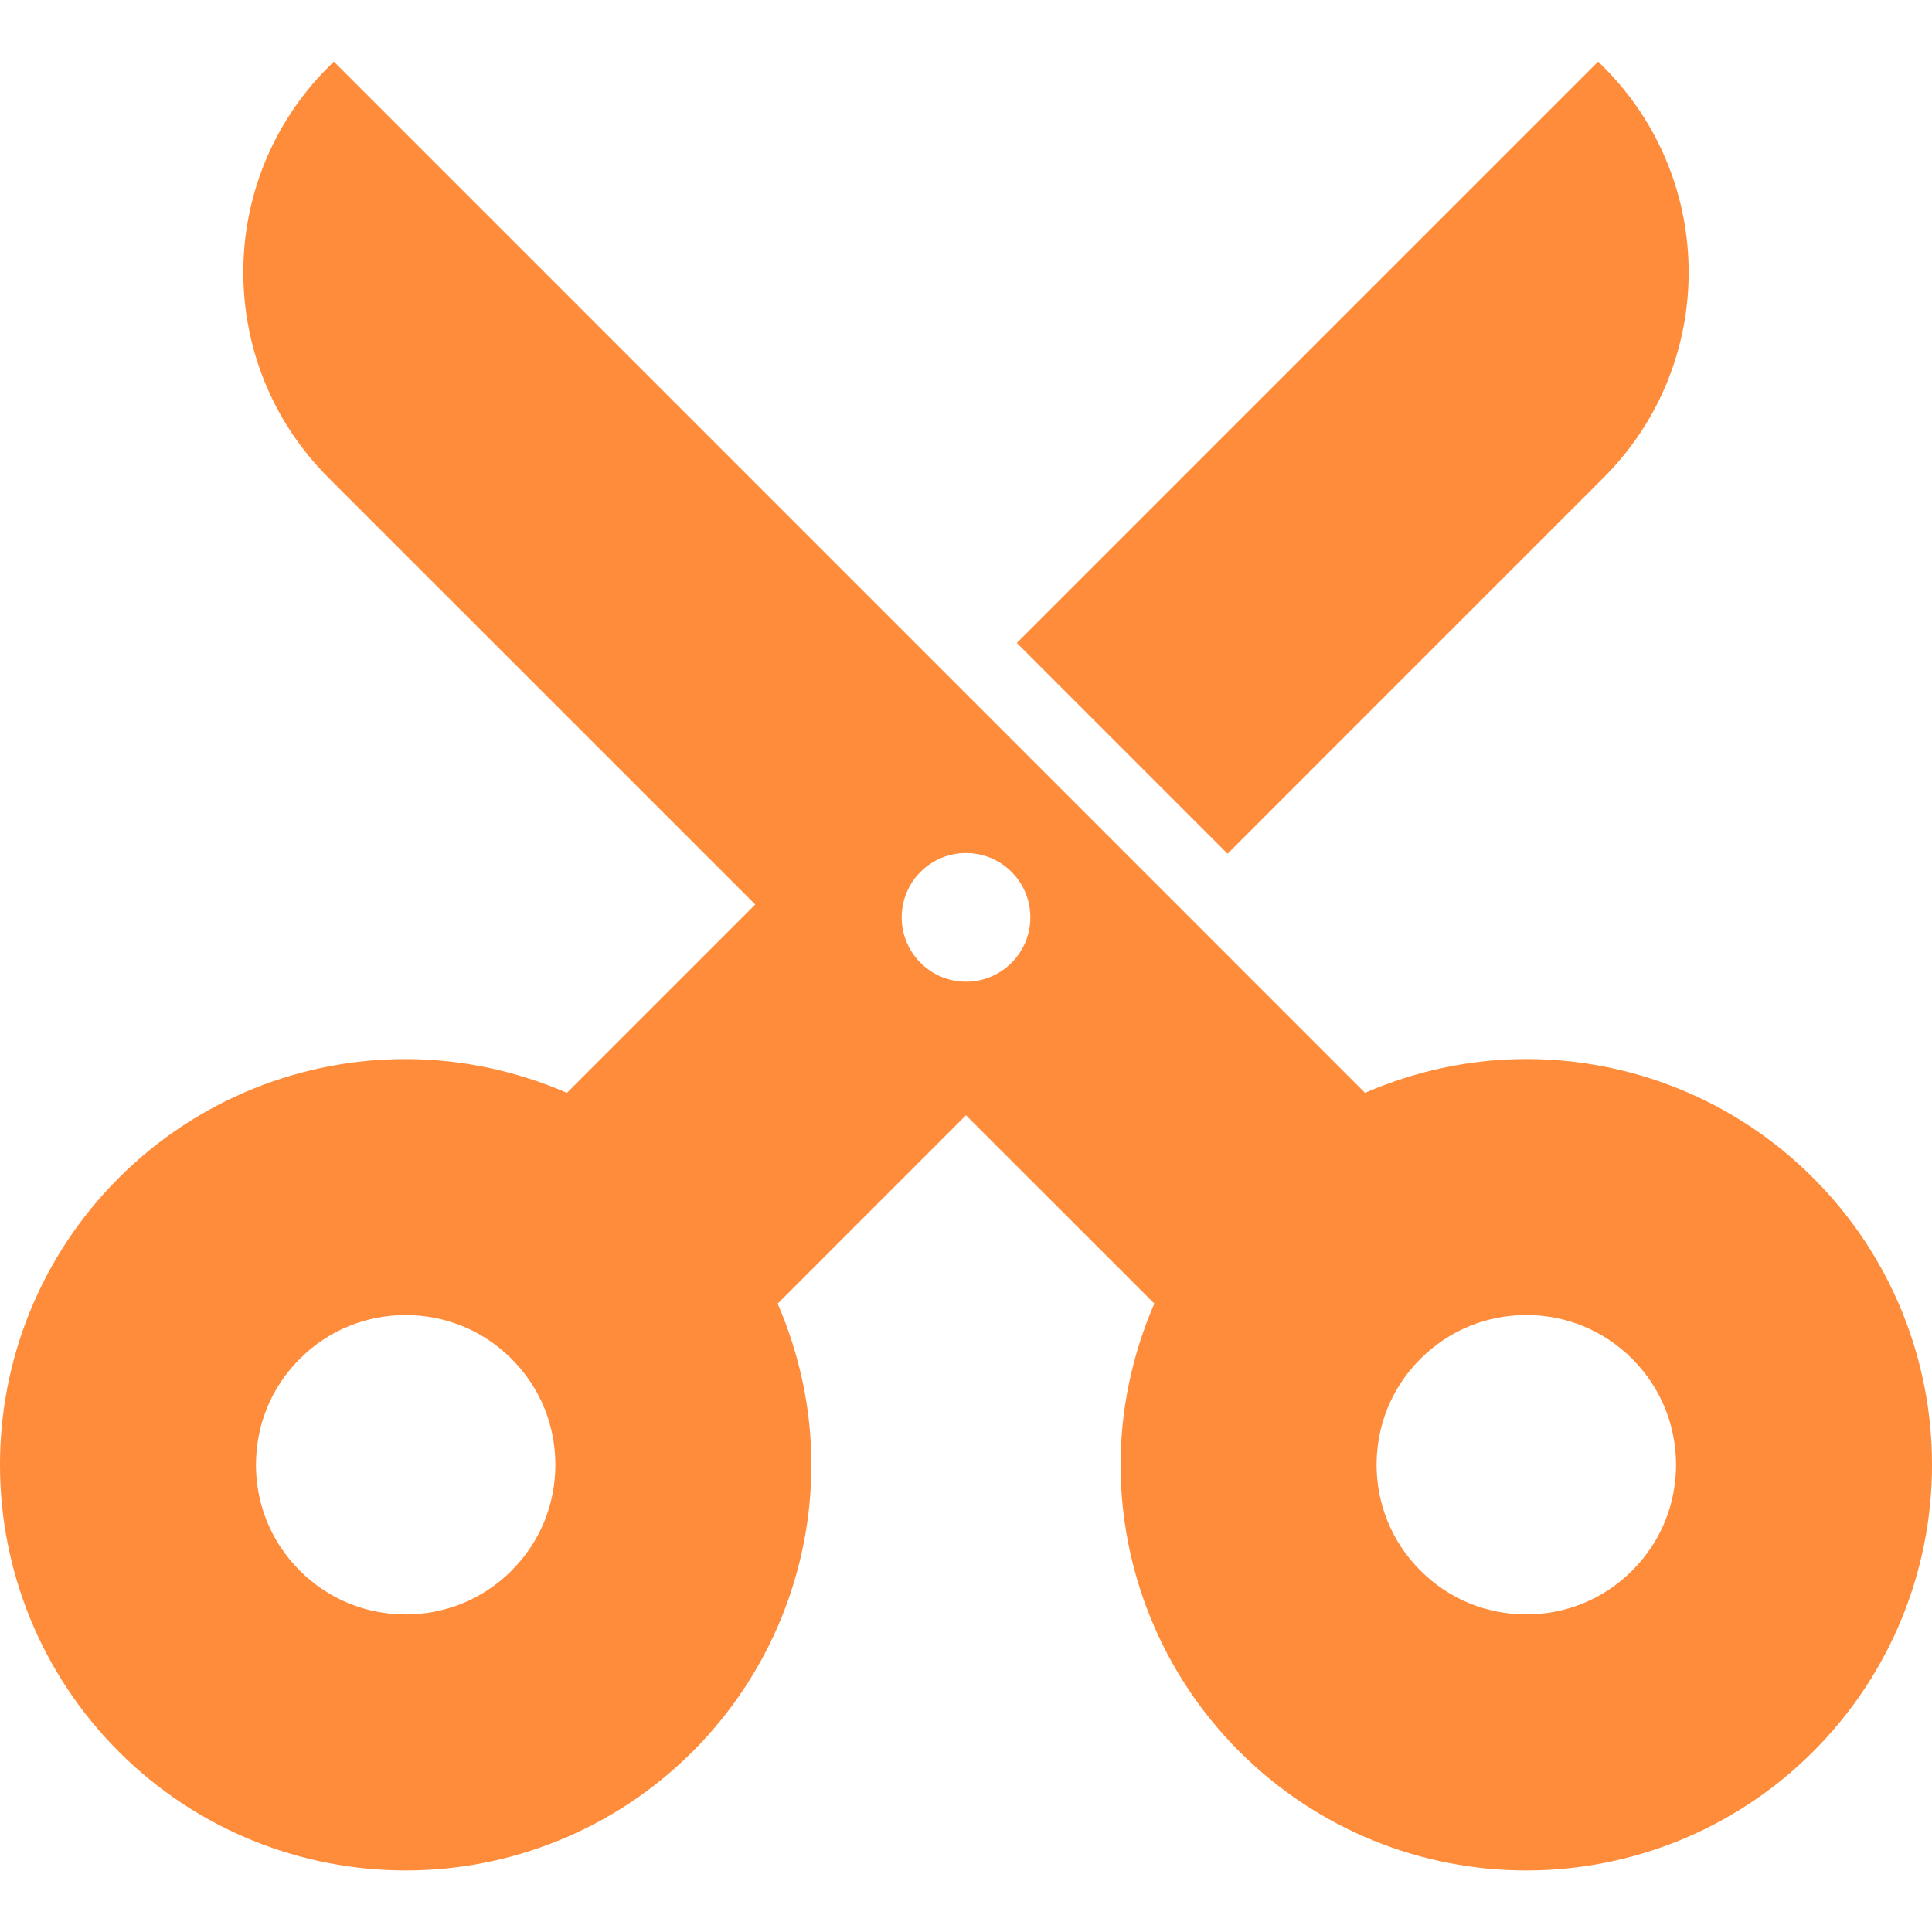
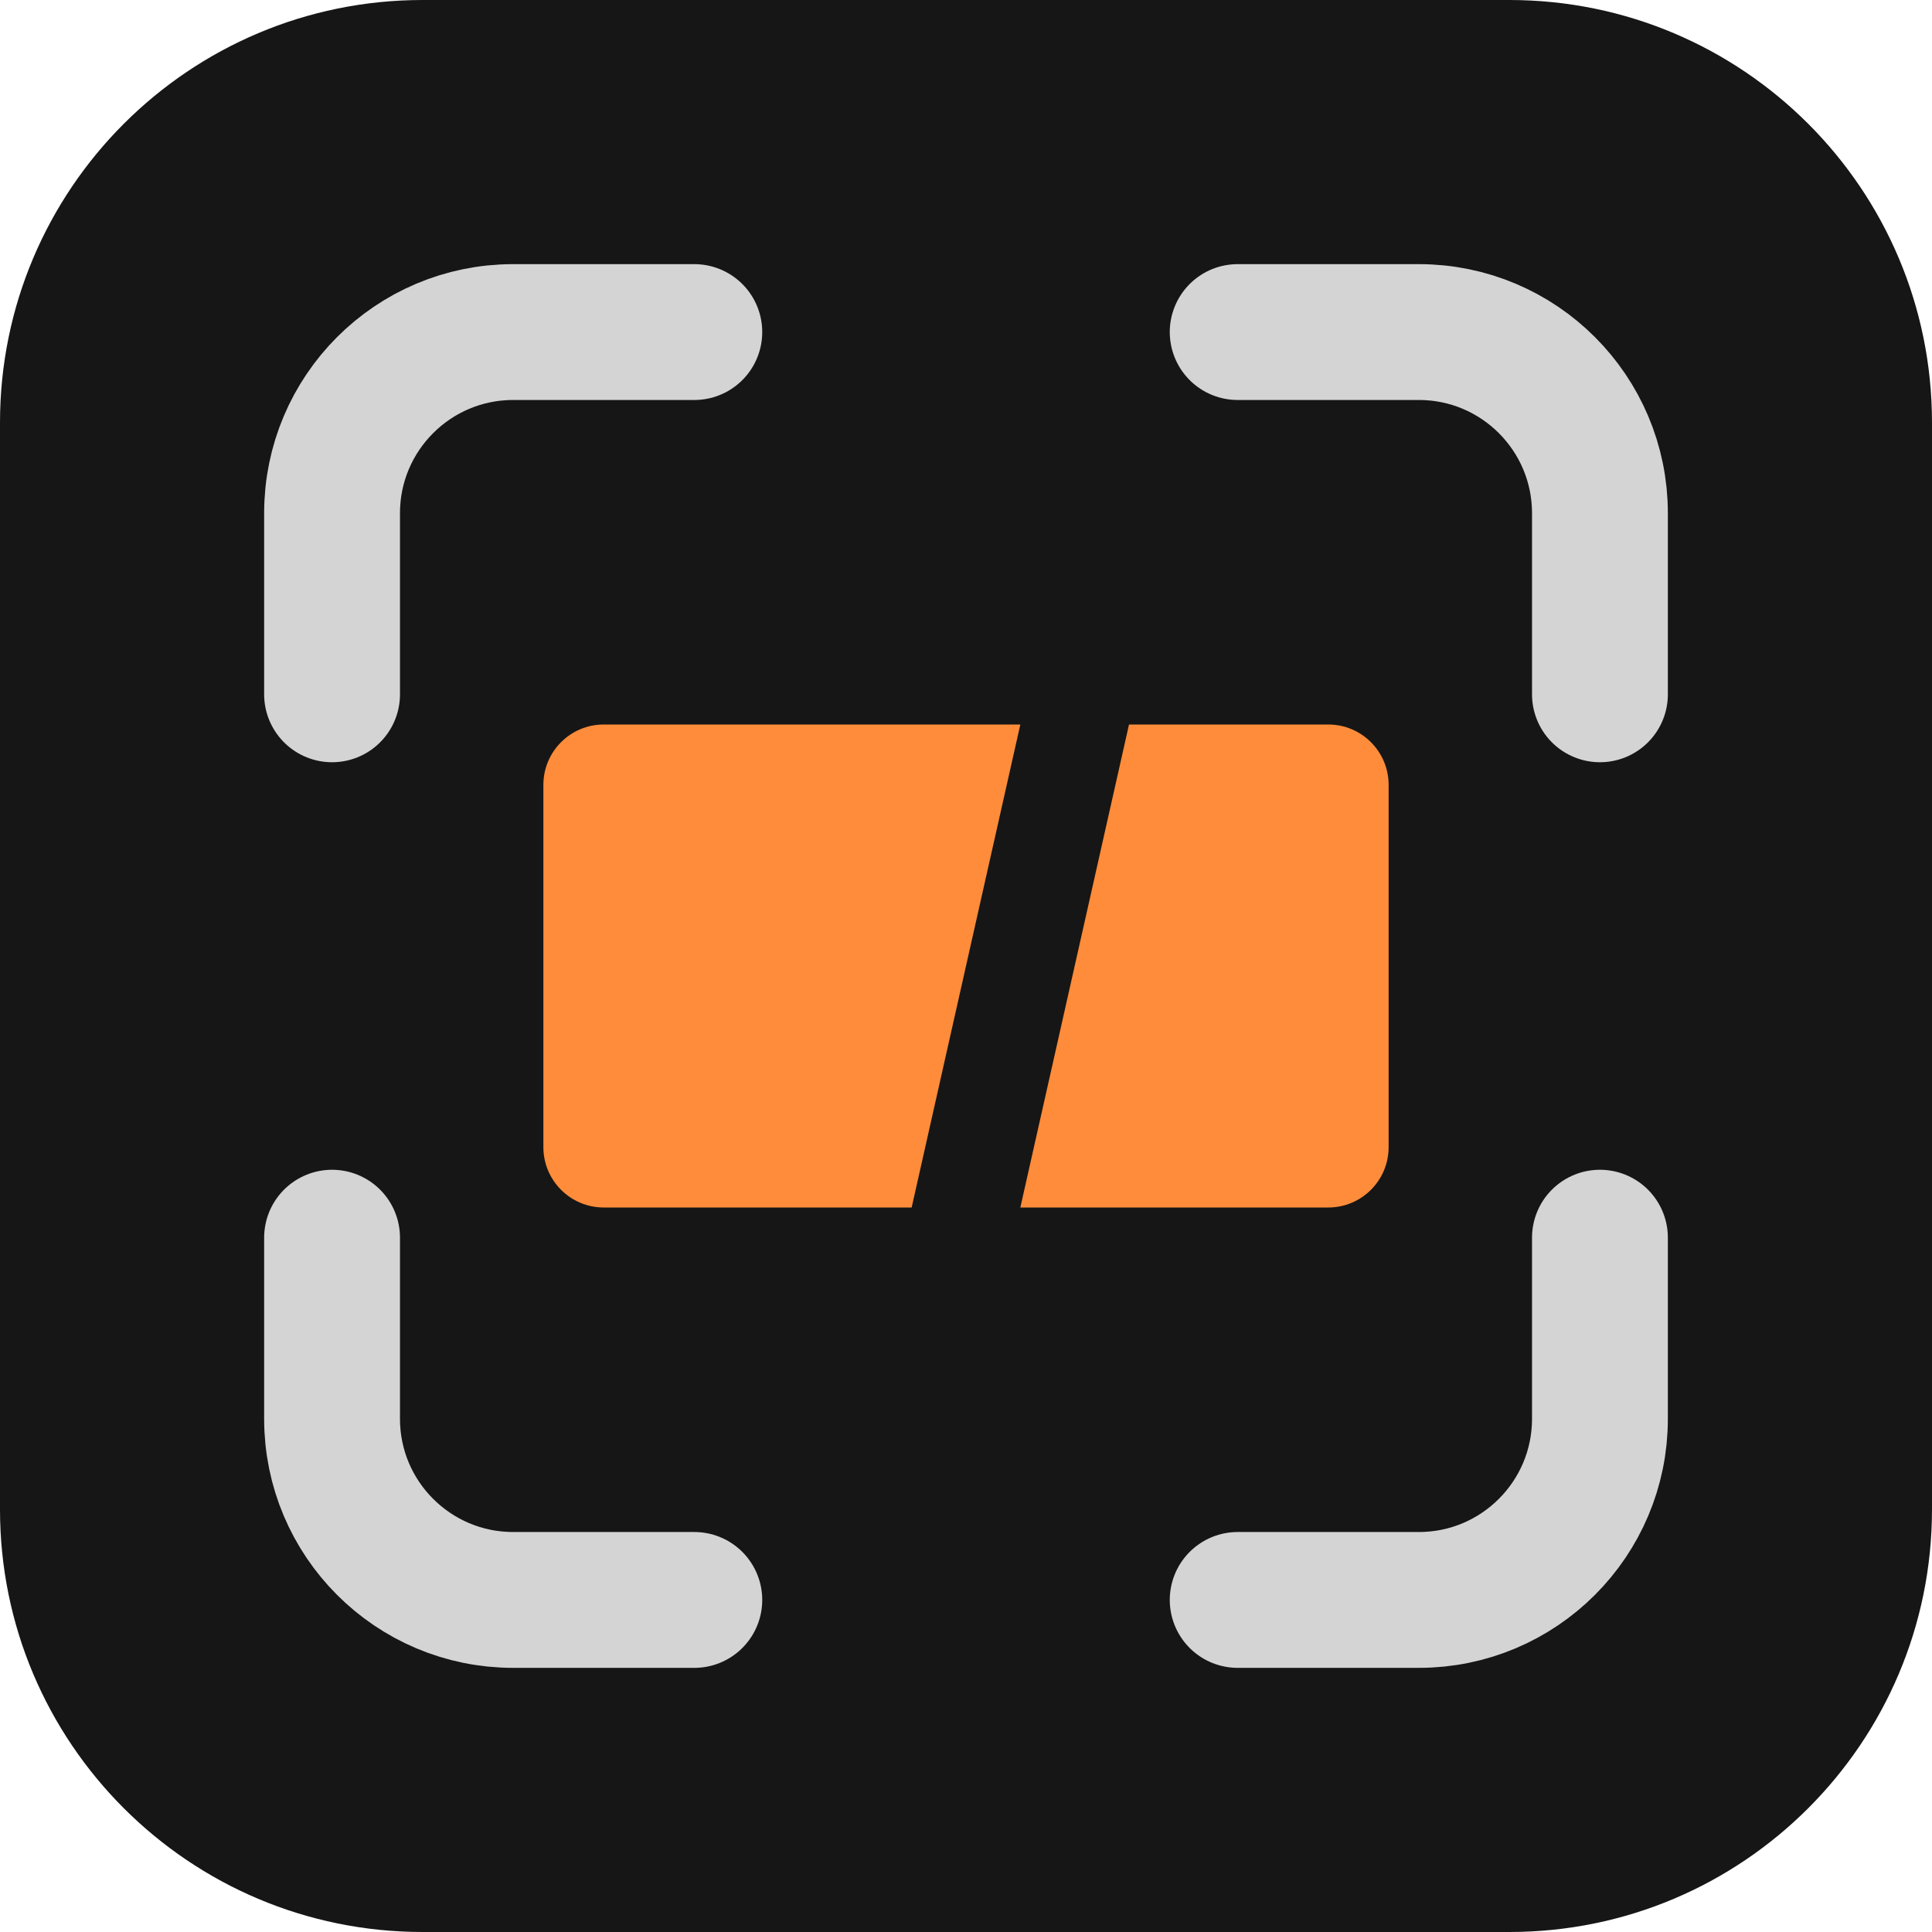
- <svg xmlns="http://www.w3.org/2000/svg" height="800" width="800" version="1.1" id="_x32_" viewBox="0 0 512 512" xml:space="preserve">
-   <style type="text/css">.st0{fill:#ff8c3a;}</style>
-   <g>
-     <path class="st0" d="M424.994 126.551c30.029-30.029 30.018-78.738 0-108.766l-1.468-1.457L269.463 170.391l55.852 55.851L424.994 126.551z" />
-     <path class="st0" d="M480.503 312.156c-20.898-20.932-48.609-31.531-76.01-31.498-14.518-.011-29.101 3.036-42.747 8.954L88.464 16.317l-1.469 1.469c-30.018 30.028-30.028 78.736 0 108.766L200.155 239.7l-49.912 49.911c-13.645-5.906-28.218-8.965-42.735-8.942-27.402-.044-55.123 10.554-76.021 31.487C10.554 333.054-.044 360.775 0 388.177c-.044 27.39 10.554 55.112 31.476 76.021 20.92 20.931 48.641 31.519 76.032 31.485 27.412.034 55.112-10.564 76.01-31.475l.021-.01c20.911-20.91 31.509-48.62 31.475-76.021.023-14.506-3.035-29.08-8.931-42.703l49.911-49.922 49.912 49.901c-5.896 13.634-8.954 28.207-8.932 42.725-.033 27.401 10.566 55.112 31.498 76.01 20.898 20.921 48.598 31.53 76.01 31.496 27.401.034 55.111-10.564 76.021-31.496 20.932-20.898 31.531-48.62 31.497-76.01C512.034 360.765 501.436 333.054 480.503 312.156zM135.582 416.229c-7.839 7.805-17.808 11.581-28.075 11.625-10.278-.044-20.226-3.82-28.064-11.625-7.805-7.828-11.581-17.785-11.614-28.052.033-10.278 3.809-20.226 11.614-28.064 7.828-7.805 17.786-11.581 28.064-11.614 10.277.044 20.224 3.809 28.064 11.614 7.805 7.828 11.569 17.786 11.613 28.064-.044 10.267-3.808 20.224-11.624 28.063L135.582 416.229zM256.006 260.156c-9.417 0-17.046-7.628-17.046-17.045 0-9.417 7.629-17.046 17.046-17.046 9.417 0 17.046 7.628 17.046 17.046C273.051 252.528 265.423 260.156 256.006 260.156zM432.546 416.217c-7.838 7.816-17.796 11.592-28.063 11.626-10.256-.034-20.214-3.81-28.053-11.626-7.805-7.828-11.581-17.796-11.625-28.041.044-10.278 3.808-20.226 11.625-28.064 7.839-7.816 17.786-11.581 28.064-11.625 10.256.034 20.214 3.808 28.052 11.625 7.805 7.839 11.581 17.797 11.625 28.064C444.126 398.444 440.362 408.39 432.546 416.217z" />
+ <svg xmlns="http://www.w3.org/2000/svg" viewBox="0 0 32 32">
+   <rect width="32" height="32" rx="7" fill="#161616" />
+   <g fill="none" stroke="#d4d4d4" stroke-width="2.25" stroke-linecap="round" stroke-linejoin="round">
+     <path d="M5.5 11.5v-3a3 3 0 0 1 3-3h3M20.5 5.5h3a3 3 0 0 1 3 3v3M26.5 20.5v3a3 3 0 0 1-3 3h-3M11.5 26.5h-3a3 3 0 0 1-3-3v-3" />
+   </g>
+   <g fill="#ff8c3a">
+     <path d="M9 13a1 1 0 0 1 1-1h6.9l-1.8 8H10a1 1 0 0 1-1-1zM18.7 12H22a1 1 0 0 1 1 1v6a1 1 0 0 1-1 1h-5.1z" />
  </g>
</svg>
